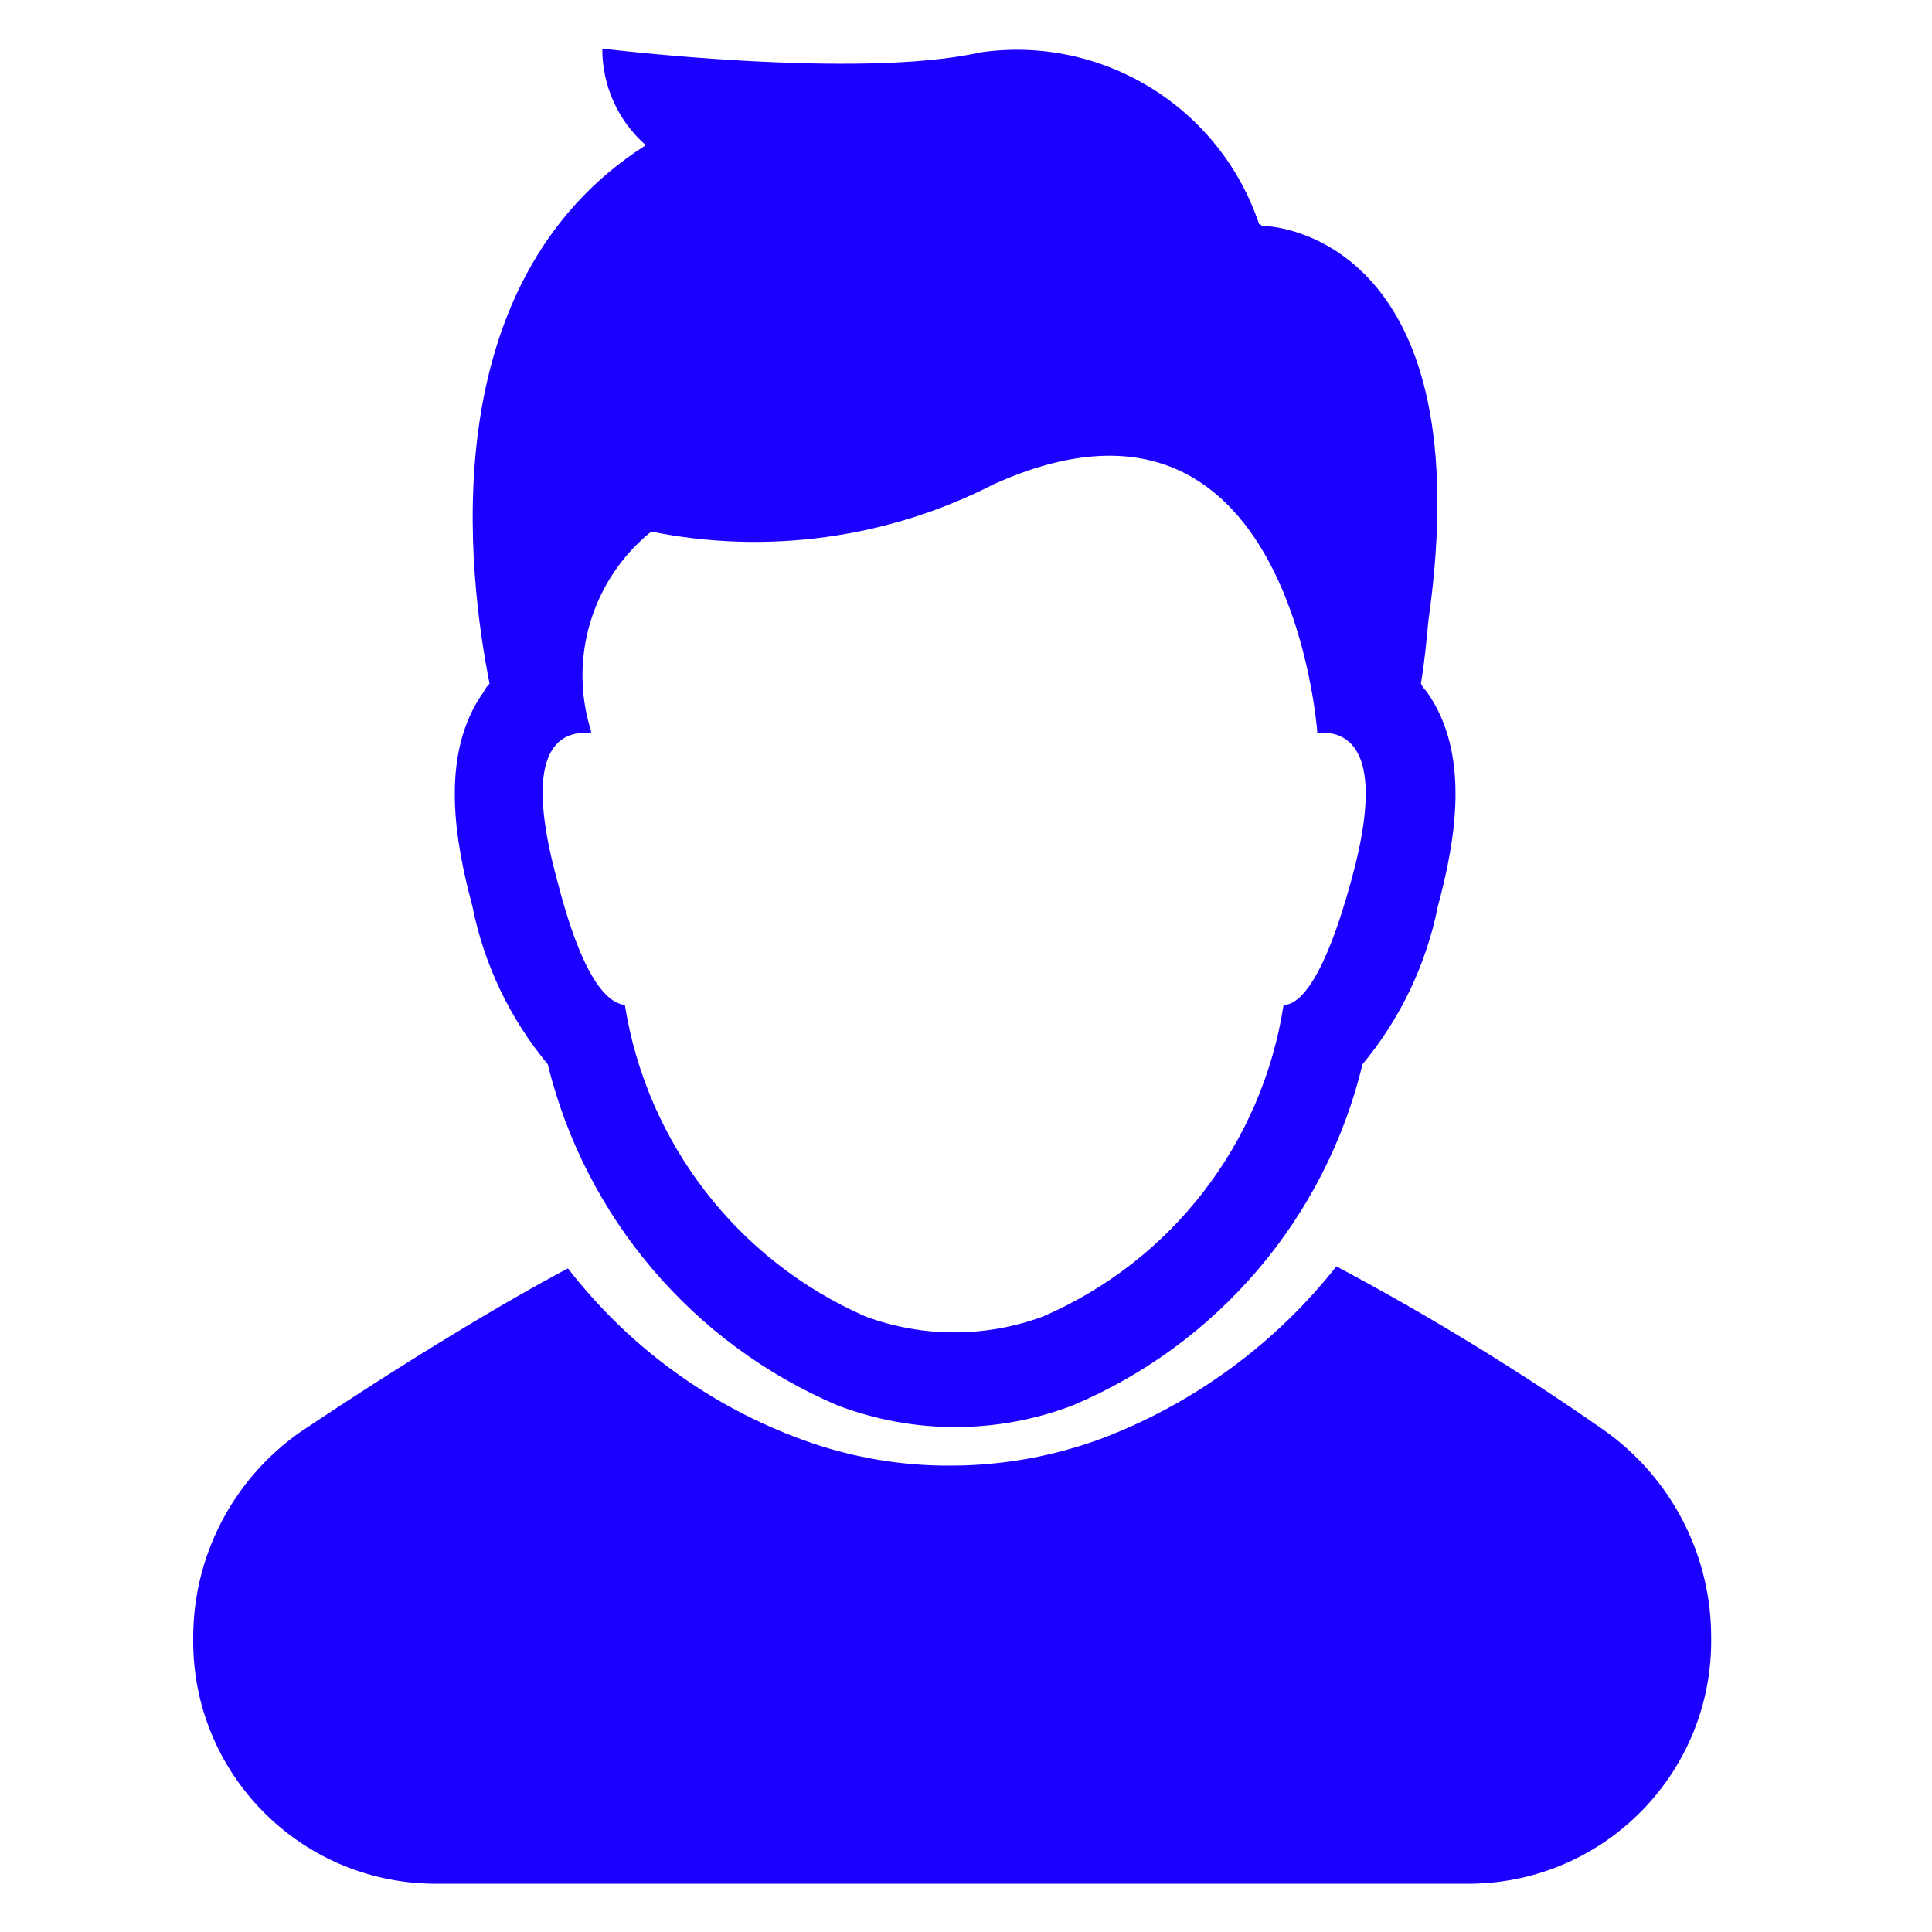
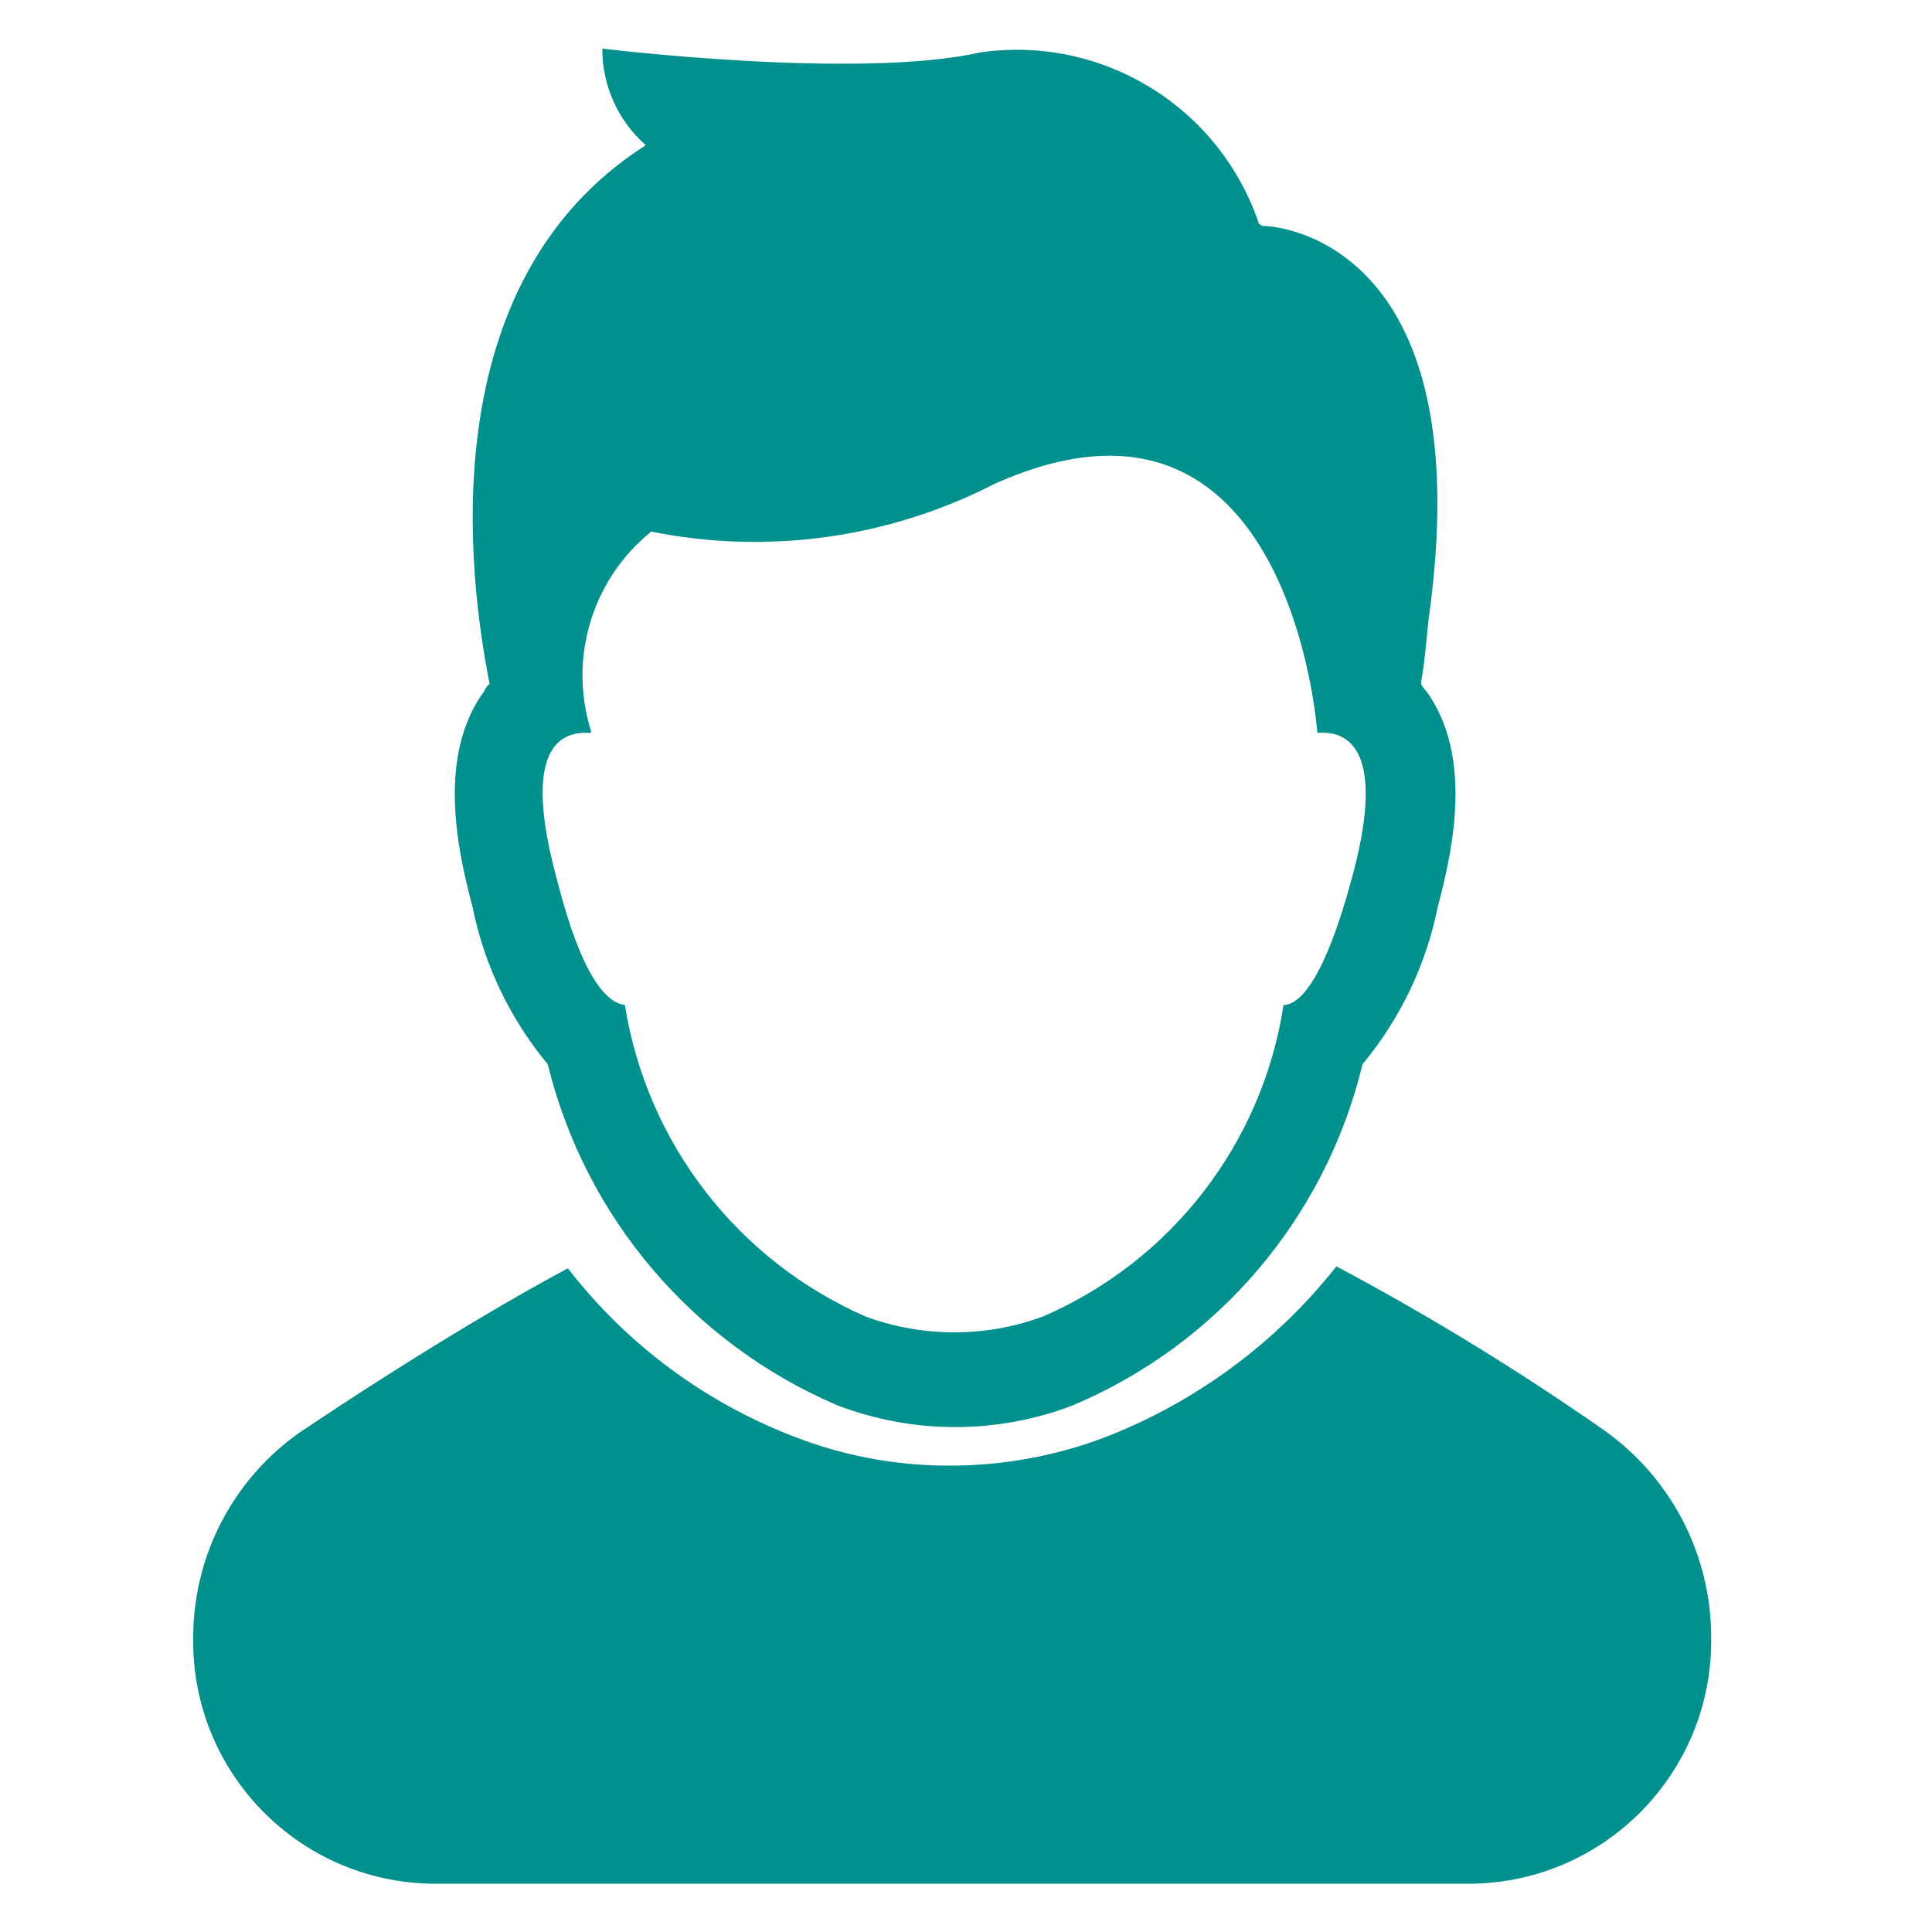
<svg xmlns="http://www.w3.org/2000/svg" width="40" height="40" viewBox="0 0 40 40">
  <g id="person" transform="translate(66.7 -14.994)">
    <rect id="base" width="40" height="40" transform="translate(-66.7 14.994)" fill="rgba(255,255,255,0)" />
    <g id="Group_9" data-name="Group 9" transform="translate(-73 14)">
-       <path id="Path_4" data-name="Path 4" d="M15.248,79.481H36.78a5.03,5.03,0,0,0,4.948-5.1,5.246,5.246,0,0,0-2.217-4.288A53.783,53.783,0,0,0,33.969,66.7h0a11.329,11.329,0,0,1-4.829,3.553,9.034,9.034,0,0,1-3.127.572,8.779,8.779,0,0,1-3.087-.531,10.825,10.825,0,0,1-4.868-3.553c-1.306.694-3.285,1.878-5.541,3.389A5.191,5.191,0,0,0,10.3,74.418h0A5.02,5.02,0,0,0,15.248,79.481Z" transform="translate(0 -39.487)" fill="#1b00ff" />
-       <path id="Path_5" data-name="Path 5" d="M23.926,19.76a7.374,7.374,0,0,0,1.559,3.267,10.364,10.364,0,0,0,6,7.064,6.825,6.825,0,0,0,4.87,0,10.282,10.282,0,0,0,6-7.064,7.374,7.374,0,0,0,1.559-3.267c.351-1.307.7-3.144-.234-4.451a.562.562,0,0,1-.117-.163c.078-.449.117-.9.156-1.307,1.091-7.677-2.961-8.167-3.429-8.167-.039,0-.039-.041-.078-.041a5.293,5.293,0,0,0-5.767-3.553C31.914,2.65,26.615,2,26.615,2a2.648,2.648,0,0,0,.9,2c-4.481,2.858-3.663,8.983-3.234,11.148a.562.562,0,0,0-.117.163C23.225,16.615,23.576,18.453,23.926,19.76Zm2.338-3.593h.117v-.041A3.827,3.827,0,0,1,27.628,12a10.855,10.855,0,0,0,7.091-.98c6.156-2.777,6.7,5.145,6.7,5.145h.117c.623,0,1.286.531.584,3.063-.545,2-1.052,2.573-1.4,2.573a8.418,8.418,0,0,1-4.987,6.452,5.3,5.3,0,0,1-3.663,0A8.5,8.5,0,0,1,27.082,21.8c-.39-.041-.9-.613-1.4-2.573C24.978,16.656,25.641,16.166,26.264,16.166Z" transform="translate(-7.845 0)" fill="#1b00ff" />
+       <path id="Path_4" data-name="Path 4" d="M15.248,79.481H36.78a5.03,5.03,0,0,0,4.948-5.1,5.246,5.246,0,0,0-2.217-4.288A53.783,53.783,0,0,0,33.969,66.7h0a11.329,11.329,0,0,1-4.829,3.553,9.034,9.034,0,0,1-3.127.572,8.779,8.779,0,0,1-3.087-.531,10.825,10.825,0,0,1-4.868-3.553c-1.306.694-3.285,1.878-5.541,3.389A5.191,5.191,0,0,0,10.3,74.418h0A5.02,5.02,0,0,0,15.248,79.481Z" transform="translate(0 -39.487)" fill="#00918e" />
+       <path id="Path_5" data-name="Path 5" d="M23.926,19.76a7.374,7.374,0,0,0,1.559,3.267,10.364,10.364,0,0,0,6,7.064,6.825,6.825,0,0,0,4.87,0,10.282,10.282,0,0,0,6-7.064,7.374,7.374,0,0,0,1.559-3.267c.351-1.307.7-3.144-.234-4.451a.562.562,0,0,1-.117-.163c.078-.449.117-.9.156-1.307,1.091-7.677-2.961-8.167-3.429-8.167-.039,0-.039-.041-.078-.041a5.293,5.293,0,0,0-5.767-3.553C31.914,2.65,26.615,2,26.615,2a2.648,2.648,0,0,0,.9,2c-4.481,2.858-3.663,8.983-3.234,11.148a.562.562,0,0,0-.117.163C23.225,16.615,23.576,18.453,23.926,19.76Zm2.338-3.593h.117v-.041A3.827,3.827,0,0,1,27.628,12a10.855,10.855,0,0,0,7.091-.98c6.156-2.777,6.7,5.145,6.7,5.145h.117c.623,0,1.286.531.584,3.063-.545,2-1.052,2.573-1.4,2.573a8.418,8.418,0,0,1-4.987,6.452,5.3,5.3,0,0,1-3.663,0A8.5,8.5,0,0,1,27.082,21.8c-.39-.041-.9-.613-1.4-2.573C24.978,16.656,25.641,16.166,26.264,16.166Z" transform="translate(-7.845 0)" fill="#00918e" />
    </g>
  </g>
</svg>
